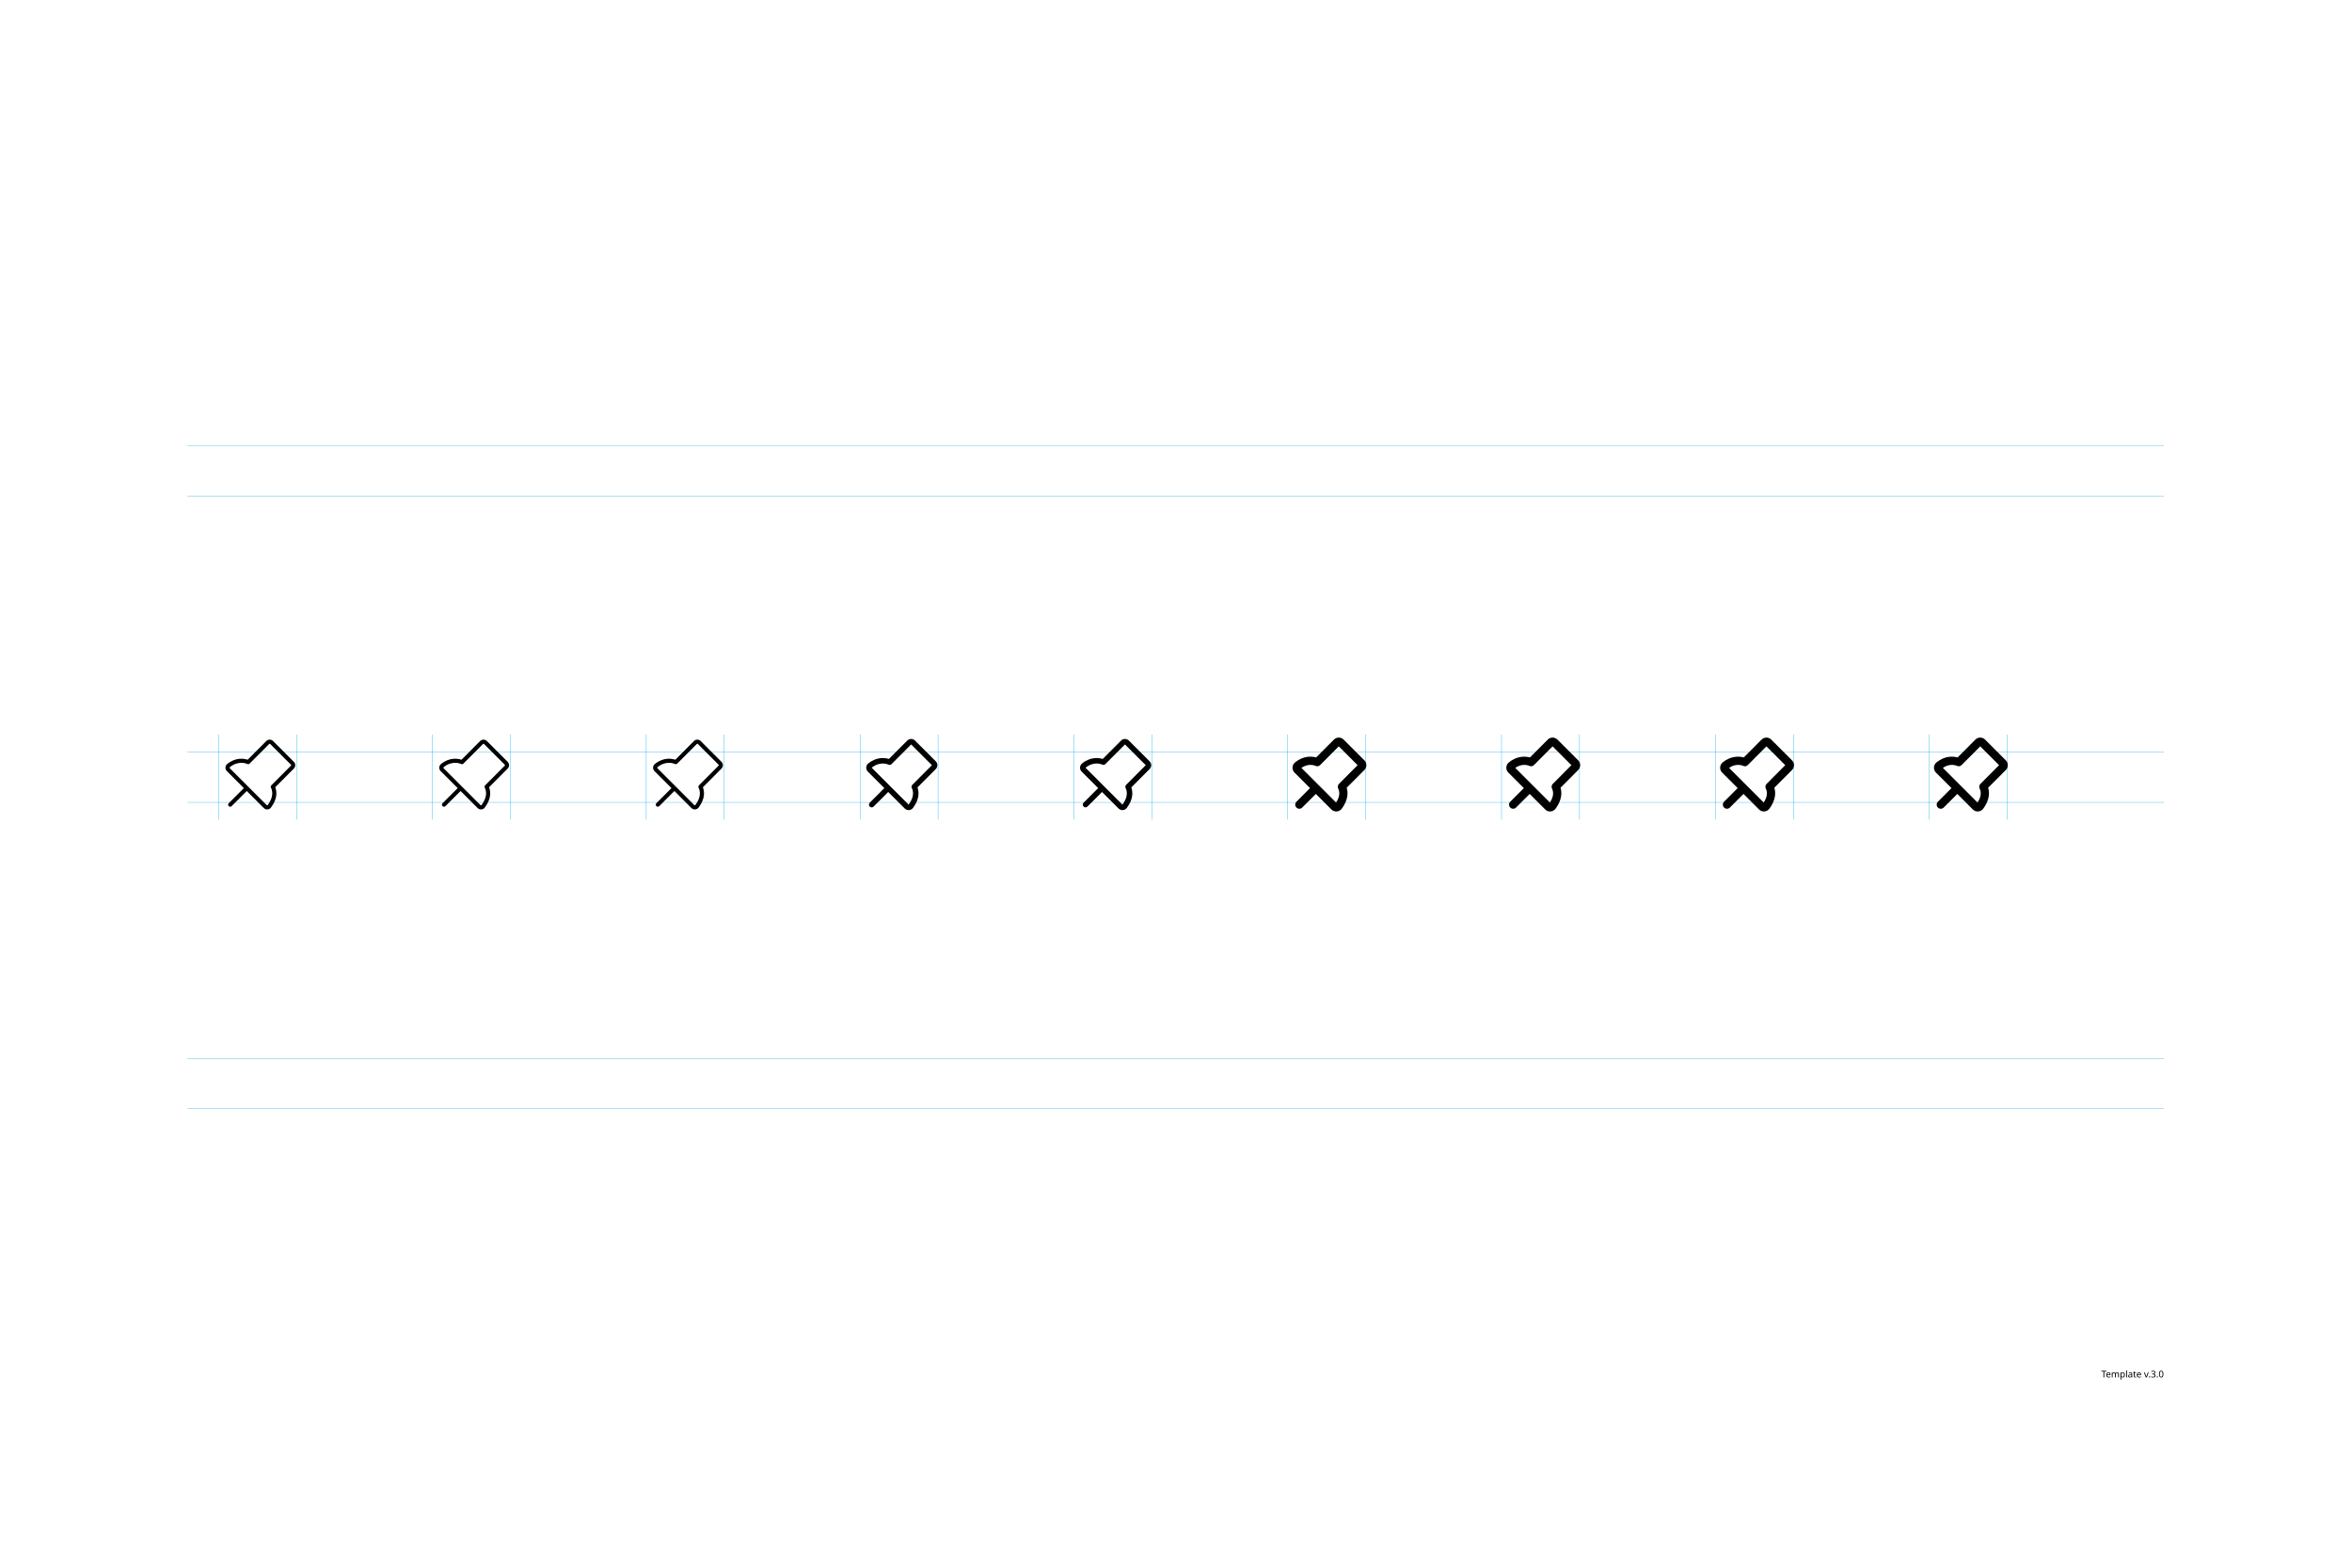
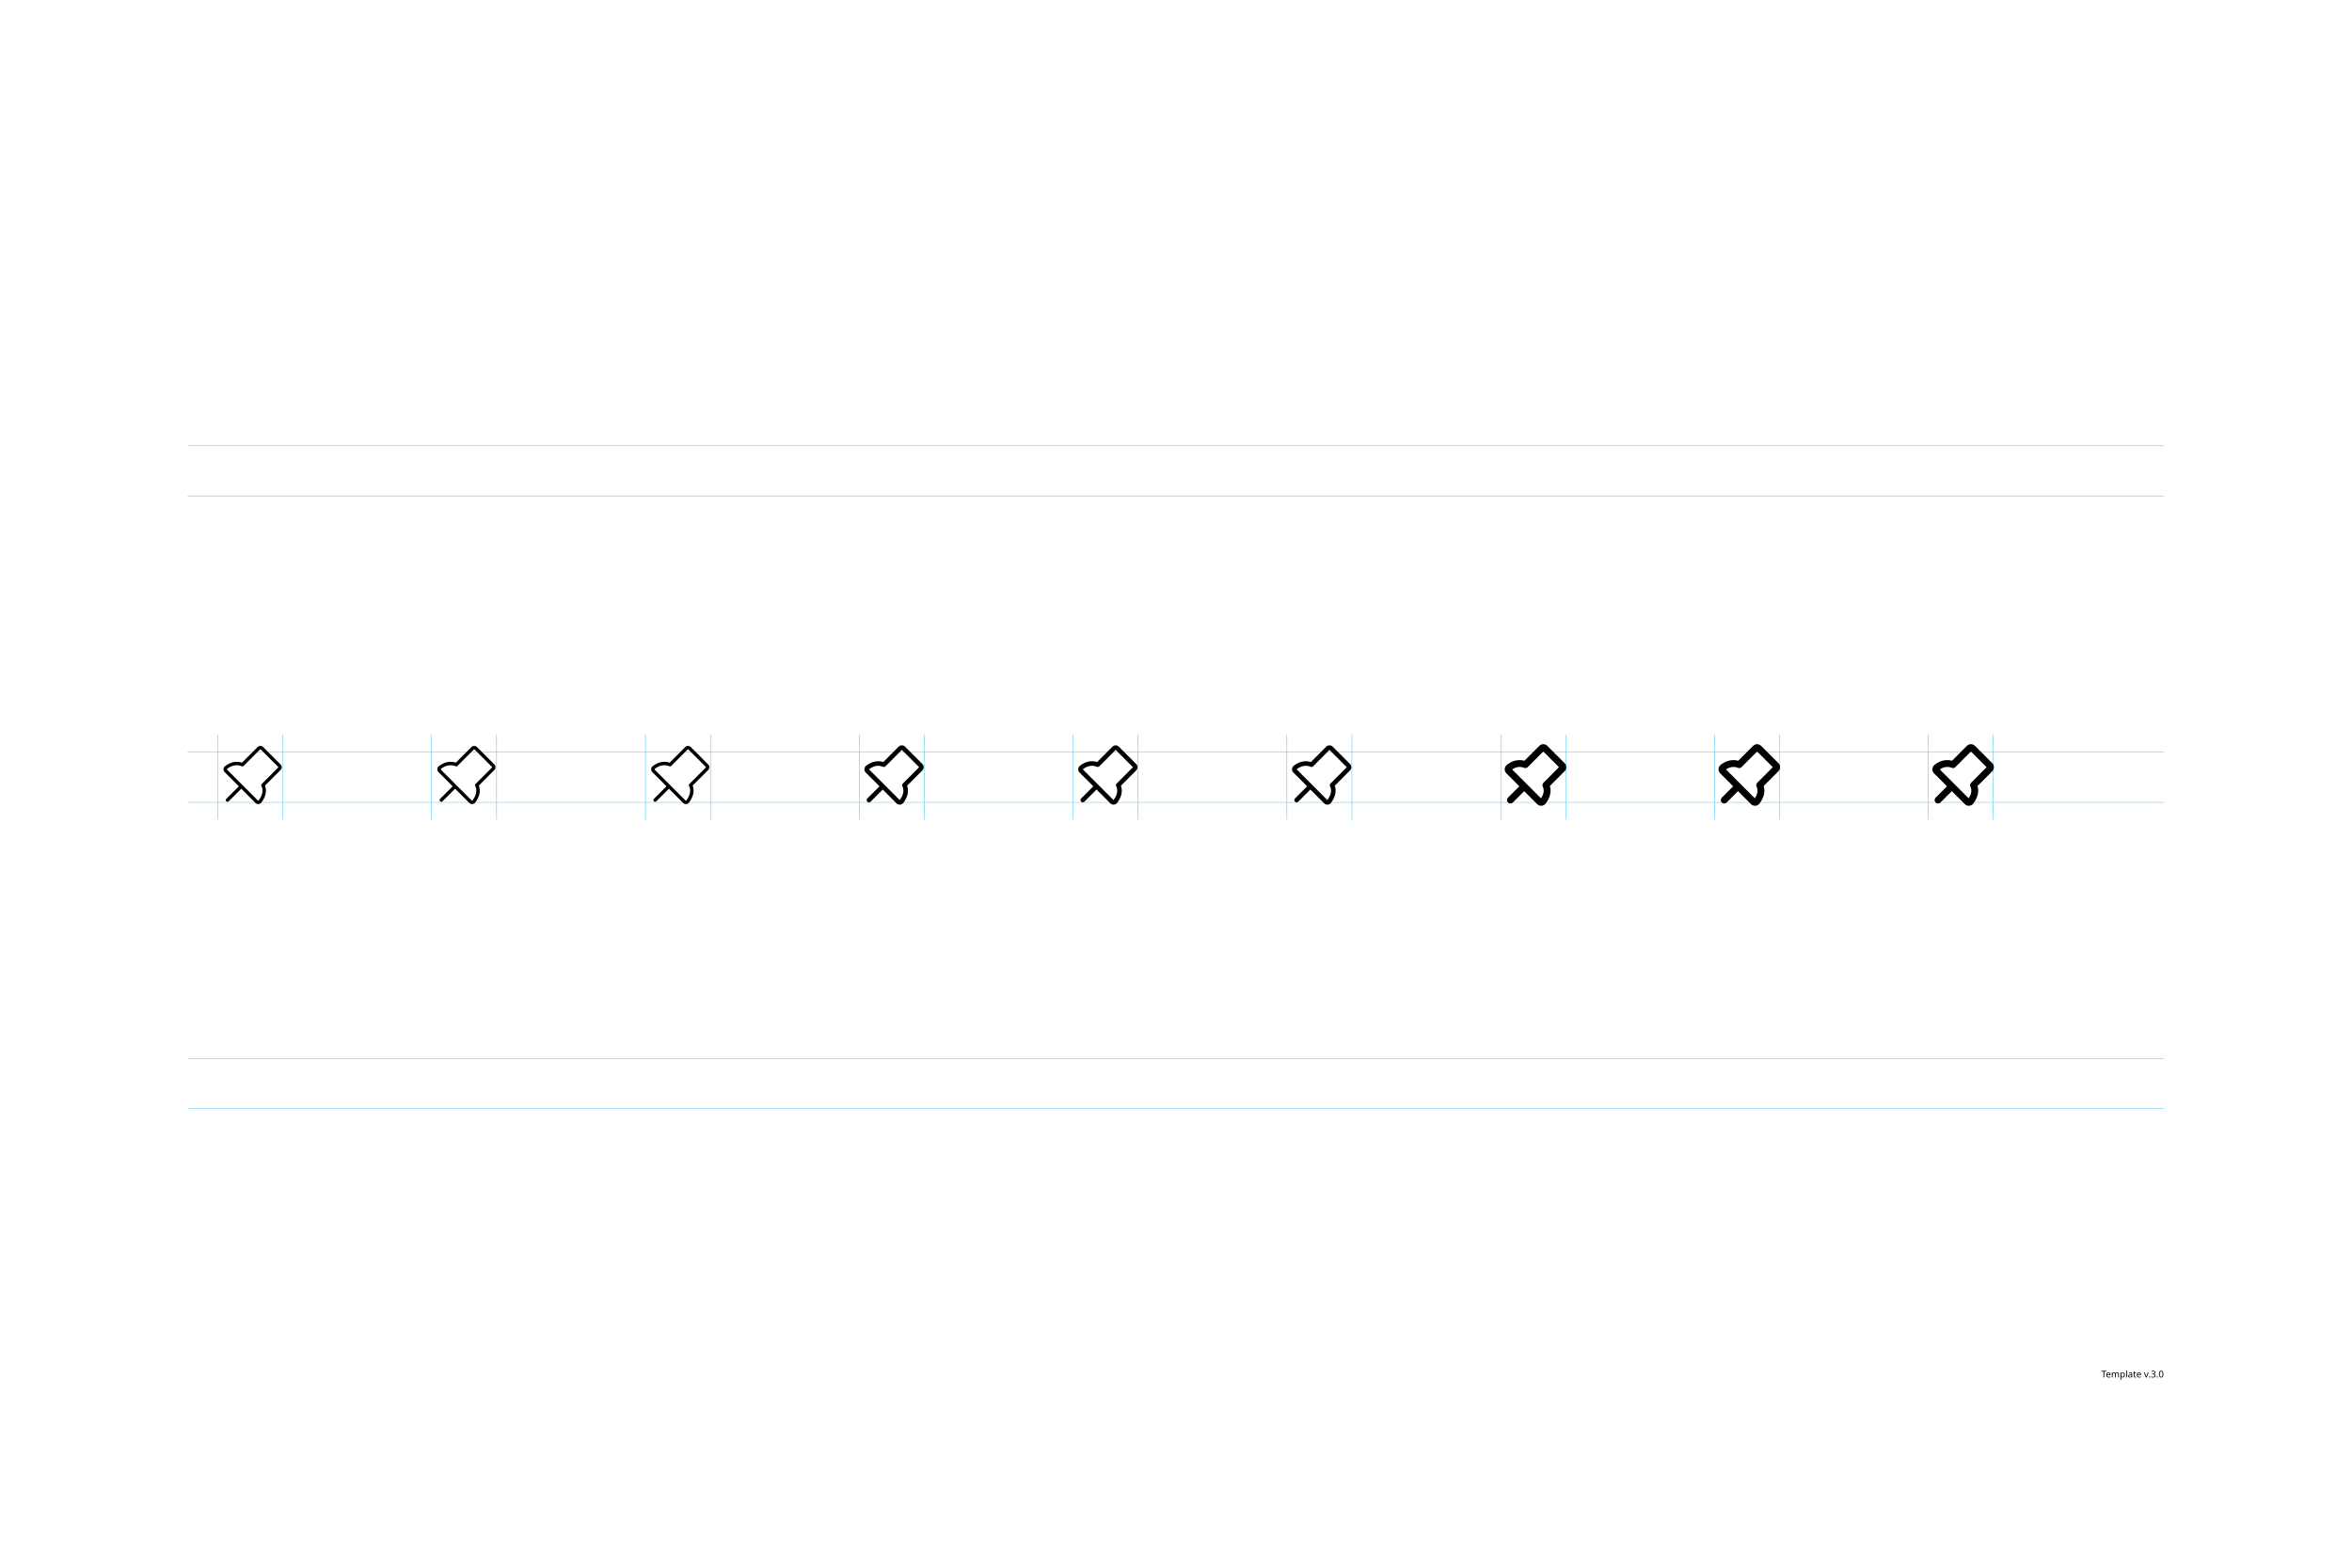
<svg xmlns="http://www.w3.org/2000/svg" version="1.1" width="3300" height="2200">
  <g id="Notes">
    <text id="template-version" style="stroke:none;fill:black;font-family:sans-serif;font-size:13;text-anchor:end;" transform="matrix(1 0 0 1 3036 1933)">Template v.3.0</text>
  </g>
  <g id="Guides">
    <line id="Baseline-S" style="fill:none;stroke:#27AAE1;stroke-width:0.5;" x1="263" x2="3036" y1="696" y2="696" />
    <line id="Capline-S" style="fill:none;stroke:#27AAE1;stroke-width:0.5;" x1="263" x2="3036" y1="625.541" y2="625.541" />
    <line id="Baseline-M" style="fill:none;stroke:#27AAE1;stroke-width:0.5;" x1="263" x2="3036" y1="1126" y2="1126" />
    <line id="Capline-M" style="fill:none;stroke:#27AAE1;stroke-width:0.5;" x1="263" x2="3036" y1="1055.54" y2="1055.54" />
    <line id="Baseline-L" style="fill:none;stroke:#27AAE1;stroke-width:0.5;" x1="263" x2="3036" y1="1556" y2="1556" />
    <line id="Capline-L" style="fill:none;stroke:#27AAE1;stroke-width:0.5;" x1="263" x2="3036" y1="1485.54" y2="1485.54" />
-     <line id="left-margin-Ultralight-M" style="fill:none;stroke:#00AEEF;stroke-width:0.5;" x1="306.720" x2="306.720" y1="1030.79" y2="1150.12" />
-     <line id="right-margin-Ultralight-M" style="fill:none;stroke:#00AEEF;stroke-width:0.5;" x1="416.160" x2="416.160" y1="1030.79" y2="1150.12" />
-     <line id="left-margin-Thin-M" style="fill:none;stroke:#00AEEF;stroke-width:0.5;" x1="606.720" x2="606.720" y1="1030.79" y2="1150.12" />
-     <line id="right-margin-Thin-M" style="fill:none;stroke:#00AEEF;stroke-width:0.5;" x1="716.160" x2="716.160" y1="1030.79" y2="1150.12" />
-     <line id="left-margin-Light-M" style="fill:none;stroke:#00AEEF;stroke-width:0.5;" x1="906.720" x2="906.720" y1="1030.79" y2="1150.12" />
-     <line id="right-margin-Light-M" style="fill:none;stroke:#00AEEF;stroke-width:0.5;" x1="1016.160" x2="1016.160" y1="1030.79" y2="1150.12" />
-     <line id="left-margin-Regular-M" style="fill:none;stroke:#00AEEF;stroke-width:0.5;" x1="1206.720" x2="1206.720" y1="1030.79" y2="1150.12" />
-     <line id="right-margin-Regular-M" style="fill:none;stroke:#00AEEF;stroke-width:0.5;" x1="1316.160" x2="1316.160" y1="1030.79" y2="1150.12" />
-     <line id="left-margin-Medium-M" style="fill:none;stroke:#00AEEF;stroke-width:0.5;" x1="1506.720" x2="1506.720" y1="1030.79" y2="1150.12" />
-     <line id="right-margin-Medium-M" style="fill:none;stroke:#00AEEF;stroke-width:0.5;" x1="1616.160" x2="1616.160" y1="1030.79" y2="1150.12" />
-     <line id="left-margin-Semibold-M" style="fill:none;stroke:#00AEEF;stroke-width:0.5;" x1="1806.720" x2="1806.720" y1="1030.79" y2="1150.12" />
-     <line id="right-margin-Semibold-M" style="fill:none;stroke:#00AEEF;stroke-width:0.5;" x1="1916.160" x2="1916.160" y1="1030.79" y2="1150.12" />
-     <line id="left-margin-Bold-M" style="fill:none;stroke:#00AEEF;stroke-width:0.5;" x1="2106.720" x2="2106.720" y1="1030.79" y2="1150.12" />
-     <line id="right-margin-Bold-M" style="fill:none;stroke:#00AEEF;stroke-width:0.5;" x1="2216.160" x2="2216.160" y1="1030.79" y2="1150.12" />
-     <line id="left-margin-Heavy-M" style="fill:none;stroke:#00AEEF;stroke-width:0.5;" x1="2406.720" x2="2406.720" y1="1030.79" y2="1150.12" />
-     <line id="right-margin-Heavy-M" style="fill:none;stroke:#00AEEF;stroke-width:0.5;" x1="2516.160" x2="2516.160" y1="1030.79" y2="1150.12" />
-     <line id="left-margin-Black-M" style="fill:none;stroke:#00AEEF;stroke-width:0.5;" x1="2706.720" x2="2706.720" y1="1030.79" y2="1150.12" />
-     <line id="right-margin-Black-M" style="fill:none;stroke:#00AEEF;stroke-width:0.5;" x1="2816.160" x2="2816.160" y1="1030.79" y2="1150.12" />
+     <line id="left-margin-Ultralight-M" style="fill:none;stroke:#00AEEF;stroke-width:0.5;" x1="305.600" x2="305.600" y1="1030.79" y2="1150.12" />
+     <line id="right-margin-Ultralight-M" style="fill:none;stroke:#00AEEF;stroke-width:0.5;" x1="396.800" x2="396.800" y1="1030.79" y2="1150.12" />
+     <line id="left-margin-Thin-M" style="fill:none;stroke:#00AEEF;stroke-width:0.5;" x1="605.600" x2="605.600" y1="1030.79" y2="1150.12" />
+     <line id="right-margin-Thin-M" style="fill:none;stroke:#00AEEF;stroke-width:0.5;" x1="696.800" x2="696.800" y1="1030.79" y2="1150.12" />
+     <line id="left-margin-Light-M" style="fill:none;stroke:#00AEEF;stroke-width:0.5;" x1="905.600" x2="905.600" y1="1030.79" y2="1150.12" />
+     <line id="right-margin-Light-M" style="fill:none;stroke:#00AEEF;stroke-width:0.5;" x1="996.800" x2="996.800" y1="1030.79" y2="1150.12" />
+     <line id="left-margin-Regular-M" style="fill:none;stroke:#00AEEF;stroke-width:0.5;" x1="1205.600" x2="1205.600" y1="1030.79" y2="1150.12" />
+     <line id="right-margin-Regular-M" style="fill:none;stroke:#00AEEF;stroke-width:0.5;" x1="1296.800" x2="1296.800" y1="1030.79" y2="1150.12" />
+     <line id="left-margin-Medium-M" style="fill:none;stroke:#00AEEF;stroke-width:0.5;" x1="1505.600" x2="1505.600" y1="1030.79" y2="1150.12" />
+     <line id="right-margin-Medium-M" style="fill:none;stroke:#00AEEF;stroke-width:0.5;" x1="1596.800" x2="1596.800" y1="1030.79" y2="1150.12" />
+     <line id="left-margin-Semibold-M" style="fill:none;stroke:#00AEEF;stroke-width:0.5;" x1="1805.600" x2="1805.600" y1="1030.79" y2="1150.12" />
+     <line id="right-margin-Semibold-M" style="fill:none;stroke:#00AEEF;stroke-width:0.5;" x1="1896.800" x2="1896.800" y1="1030.79" y2="1150.12" />
+     <line id="left-margin-Bold-M" style="fill:none;stroke:#00AEEF;stroke-width:0.5;" x1="2105.600" x2="2105.600" y1="1030.79" y2="1150.12" />
+     <line id="right-margin-Bold-M" style="fill:none;stroke:#00AEEF;stroke-width:0.5;" x1="2196.800" x2="2196.800" y1="1030.79" y2="1150.12" />
+     <line id="left-margin-Heavy-M" style="fill:none;stroke:#00AEEF;stroke-width:0.5;" x1="2405.600" x2="2405.600" y1="1030.79" y2="1150.12" />
+     <line id="right-margin-Heavy-M" style="fill:none;stroke:#00AEEF;stroke-width:0.5;" x1="2496.800" x2="2496.800" y1="1030.79" y2="1150.12" />
+     <line id="left-margin-Black-M" style="fill:none;stroke:#00AEEF;stroke-width:0.5;" x1="2705.600" x2="2705.600" y1="1030.79" y2="1150.12" />
+     <line id="right-margin-Black-M" style="fill:none;stroke:#00AEEF;stroke-width:0.5;" x1="2796.800" x2="2796.800" y1="1030.79" y2="1150.12" />
  </g>
  <g id="Symbols">
-     <g id="Ultralight-M" transform="matrix(0.48 0 0 0.48 300.000 1029.330)">
+     <g id="Ultralight-M" transform="matrix(0.4 0 0 0.4 300.000 1039.570)">
      <path d="M233.91,82.79,173.22,22.1a14,14,0,0,0-19.81,0L98.93,76.77c-9.52-3.25-34-8.34-59.71,12.41A14,14,0,0,0,38.1,110l49.71,49.71-44.05,44a6,6,0,1,0,8.48,8.48l44.05-44.05L146,217.89a14,14,0,0,0,9.9,4.11q.49,0,1,0a14,14,0,0,0,10.19-5.54c19.72-26.21,17.15-47.23,12.46-59.3l54.37-54.55A14,14,0,0,0,233.91,82.79ZM225.42,94.1h0l-57.27,57.46a6,6,0,0,0-1.11,6.92c9.94,19.88-1.71,40.32-9.54,50.72a2,2,0,0,1-3,.2L46.58,101.51a2,2,0,0,1,.18-3c12.5-10.09,24.5-12.76,33.7-12.76a42.13,42.13,0,0,1,17.25,3.41A6,6,0,0,0,104.64,88L161.9,30.59a2,2,0,0,1,2.83,0l60.69,60.68A2,2,0,0,1,225.42,94.1Z" />
    </g>
-     <g id="Thin-M" transform="matrix(0.48 0 0 0.48 600.000 1029.330)">
+     <g id="Thin-M" transform="matrix(0.4 0 0 0.4 600.000 1039.570)">
      <path d="M233.91,82.79,173.22,22.1a14,14,0,0,0-19.81,0L98.93,76.77c-9.52-3.25-34-8.34-59.71,12.41A14,14,0,0,0,38.1,110l49.71,49.71-44.05,44a6,6,0,1,0,8.48,8.48l44.05-44.05L146,217.89a14,14,0,0,0,9.9,4.11q.49,0,1,0a14,14,0,0,0,10.19-5.54c19.72-26.21,17.15-47.23,12.46-59.3l54.37-54.55A14,14,0,0,0,233.91,82.79ZM225.42,94.1h0l-57.27,57.46a6,6,0,0,0-1.11,6.92c9.94,19.88-1.71,40.32-9.54,50.72a2,2,0,0,1-3,.2L46.58,101.51a2,2,0,0,1,.18-3c12.5-10.09,24.5-12.76,33.7-12.76a42.13,42.13,0,0,1,17.25,3.41A6,6,0,0,0,104.64,88L161.9,30.59a2,2,0,0,1,2.83,0l60.69,60.68A2,2,0,0,1,225.42,94.1Z" />
    </g>
-     <g id="Light-M" transform="matrix(0.48 0 0 0.48 900.000 1029.330)">
+     <g id="Light-M" transform="matrix(0.4 0 0 0.4 900.000 1039.570)">
      <path d="M233.91,82.79,173.22,22.1a14,14,0,0,0-19.81,0L98.93,76.77c-9.52-3.25-34-8.34-59.71,12.41A14,14,0,0,0,38.1,110l49.71,49.71-44.05,44a6,6,0,1,0,8.48,8.48l44.05-44.05L146,217.89a14,14,0,0,0,9.9,4.11q.49,0,1,0a14,14,0,0,0,10.19-5.54c19.72-26.21,17.15-47.23,12.46-59.3l54.37-54.55A14,14,0,0,0,233.91,82.79ZM225.42,94.1h0l-57.27,57.46a6,6,0,0,0-1.11,6.92c9.94,19.88-1.71,40.32-9.54,50.72a2,2,0,0,1-3,.2L46.58,101.51a2,2,0,0,1,.18-3c12.5-10.09,24.5-12.76,33.7-12.76a42.13,42.13,0,0,1,17.25,3.41A6,6,0,0,0,104.64,88L161.9,30.59a2,2,0,0,1,2.83,0l60.69,60.68A2,2,0,0,1,225.42,94.1Z" />
    </g>
-     <g id="Regular-M" transform="matrix(0.48 0 0 0.48 1200.000 1029.330)">
+     <g id="Regular-M" transform="matrix(0.4 0 0 0.4 1200.000 1039.570)">
      <path d="M235.32,81.37,174.63,20.69a16,16,0,0,0-22.63,0L98.37,74.49c-10.66-3.34-35-7.37-60.4,13.14a16,16,0,0,0-1.29,23.78L85,159.71,42.34,202.34a8,8,0,0,0,11.32,11.32L96.29,171l48.29,48.29A16,16,0,0,0,155.9,224c.38,0,.75,0,1.13,0a15.93,15.93,0,0,0,11.64-6.33c19.64-26.1,17.75-47.32,13.19-60L235.33,104A16,16,0,0,0,235.32,81.37ZM224,92.69h0l-57.27,57.46a8,8,0,0,0-1.49,9.22c9.46,18.93-1.8,38.59-9.34,48.62L48,100.08c12.08-9.74,23.64-12.31,32.48-12.31A40.13,40.13,0,0,1,96.81,91a8,8,0,0,0,9.25-1.51L163.32,32,224,92.68Z" />
    </g>
-     <g id="Medium-M" transform="matrix(0.48 0 0 0.48 1500.000 1029.330)">
+     <g id="Medium-M" transform="matrix(0.4 0 0 0.4 1500.000 1039.570)">
      <path d="M235.32,81.37,174.63,20.69a16,16,0,0,0-22.63,0L98.37,74.49c-10.66-3.34-35-7.37-60.4,13.14a16,16,0,0,0-1.29,23.78L85,159.71,42.34,202.34a8,8,0,0,0,11.32,11.32L96.29,171l48.29,48.29A16,16,0,0,0,155.9,224c.38,0,.75,0,1.13,0a15.93,15.93,0,0,0,11.64-6.33c19.64-26.1,17.75-47.32,13.19-60L235.33,104A16,16,0,0,0,235.32,81.37ZM224,92.69h0l-57.27,57.46a8,8,0,0,0-1.49,9.22c9.46,18.93-1.8,38.59-9.34,48.62L48,100.08c12.08-9.74,23.64-12.31,32.48-12.31A40.13,40.13,0,0,1,96.81,91a8,8,0,0,0,9.25-1.51L163.32,32,224,92.68Z" />
    </g>
-     <g id="Semibold-M" transform="matrix(0.48 0 0 0.48 1800.000 1029.330)">
+     <g id="Semibold-M" transform="matrix(0.4 0 0 0.4 1800.000 1039.570)">
+       <path d="M235.32,81.37,174.63,20.69a16,16,0,0,0-22.63,0L98.37,74.49c-10.66-3.34-35-7.37-60.4,13.14a16,16,0,0,0-1.29,23.78L85,159.71,42.34,202.34a8,8,0,0,0,11.32,11.32L96.29,171l48.29,48.29A16,16,0,0,0,155.9,224c.38,0,.75,0,1.13,0a15.93,15.93,0,0,0,11.64-6.33c19.64-26.1,17.75-47.32,13.19-60L235.33,104A16,16,0,0,0,235.32,81.37ZM224,92.69h0l-57.27,57.46a8,8,0,0,0-1.49,9.22c9.46,18.93-1.8,38.59-9.34,48.62L48,100.08c12.08-9.74,23.64-12.31,32.48-12.31A40.13,40.13,0,0,1,96.81,91a8,8,0,0,0,9.25-1.51L163.32,32,224,92.68Z" />
+     </g>
+     <g id="Bold-M" transform="matrix(0.4 0 0 0.4 2100.000 1039.570)">
      <path d="M238.15,78.54,177.46,17.86a20,20,0,0,0-28.3,0L97.2,70c-12.43-3.33-36.68-5.72-61.74,14.5a20,20,0,0,0-1.6,29.73l45.46,45.47-39.8,39.8a12,12,0,0,0,17,17l39.8-39.81,45.47,45.46A20,20,0,0,0,155.91,228c.46,0,.93,0,1.4-.05A20,20,0,0,0,171.87,220c4.69-6.23,11-16.13,14.44-28s3.45-22.88.16-33.4l51.7-51.87A20,20,0,0,0,238.15,78.54Zm-74.26,68.79a12,12,0,0,0-2.23,13.84c3.43,6.86,6.9,21-6.28,40.65L54.08,100.53c21.09-14.59,39.53-6.64,41-6a11.67,11.67,0,0,0,13.81-2.29l54.43-54.61,55,55Z" />
    </g>
-     <g id="Bold-M" transform="matrix(0.48 0 0 0.48 2100.000 1029.330)">
+     <g id="Heavy-M" transform="matrix(0.4 0 0 0.4 2400.000 1039.570)">
      <path d="M238.15,78.54,177.46,17.86a20,20,0,0,0-28.3,0L97.2,70c-12.43-3.33-36.68-5.72-61.74,14.5a20,20,0,0,0-1.6,29.73l45.46,45.47-39.8,39.8a12,12,0,0,0,17,17l39.8-39.81,45.47,45.46A20,20,0,0,0,155.91,228c.46,0,.93,0,1.4-.05A20,20,0,0,0,171.87,220c4.69-6.23,11-16.13,14.44-28s3.45-22.88.16-33.4l51.7-51.87A20,20,0,0,0,238.15,78.54Zm-74.26,68.79a12,12,0,0,0-2.23,13.84c3.43,6.86,6.9,21-6.28,40.65L54.08,100.53c21.09-14.59,39.53-6.64,41-6a11.67,11.67,0,0,0,13.81-2.29l54.43-54.61,55,55Z" />
    </g>
-     <g id="Heavy-M" transform="matrix(0.48 0 0 0.48 2400.000 1029.330)">
-       <path d="M238.15,78.54,177.46,17.86a20,20,0,0,0-28.3,0L97.2,70c-12.43-3.33-36.68-5.72-61.74,14.5a20,20,0,0,0-1.6,29.73l45.46,45.47-39.8,39.8a12,12,0,0,0,17,17l39.8-39.81,45.47,45.46A20,20,0,0,0,155.91,228c.46,0,.93,0,1.4-.05A20,20,0,0,0,171.87,220c4.69-6.23,11-16.13,14.44-28s3.45-22.88.16-33.4l51.7-51.87A20,20,0,0,0,238.15,78.54Zm-74.26,68.79a12,12,0,0,0-2.23,13.84c3.43,6.86,6.9,21-6.28,40.65L54.08,100.53c21.09-14.59,39.53-6.64,41-6a11.67,11.67,0,0,0,13.81-2.29l54.43-54.61,55,55Z" />
-     </g>
-     <g id="Black-M" transform="matrix(0.48 0 0 0.48 2700.000 1029.330)">
+     <g id="Black-M" transform="matrix(0.4 0 0 0.4 2700.000 1039.570)">
      <path d="M238.15,78.54,177.46,17.86a20,20,0,0,0-28.3,0L97.2,70c-12.43-3.33-36.68-5.72-61.74,14.5a20,20,0,0,0-1.6,29.73l45.46,45.47-39.8,39.8a12,12,0,0,0,17,17l39.8-39.81,45.47,45.46A20,20,0,0,0,155.91,228c.46,0,.93,0,1.4-.05A20,20,0,0,0,171.87,220c4.69-6.23,11-16.13,14.44-28s3.45-22.88.16-33.4l51.7-51.87A20,20,0,0,0,238.15,78.54Zm-74.26,68.79a12,12,0,0,0-2.23,13.84c3.43,6.86,6.9,21-6.28,40.65L54.08,100.53c21.09-14.59,39.53-6.64,41-6a11.67,11.67,0,0,0,13.81-2.29l54.43-54.61,55,55Z" />
    </g>
  </g>
</svg>
